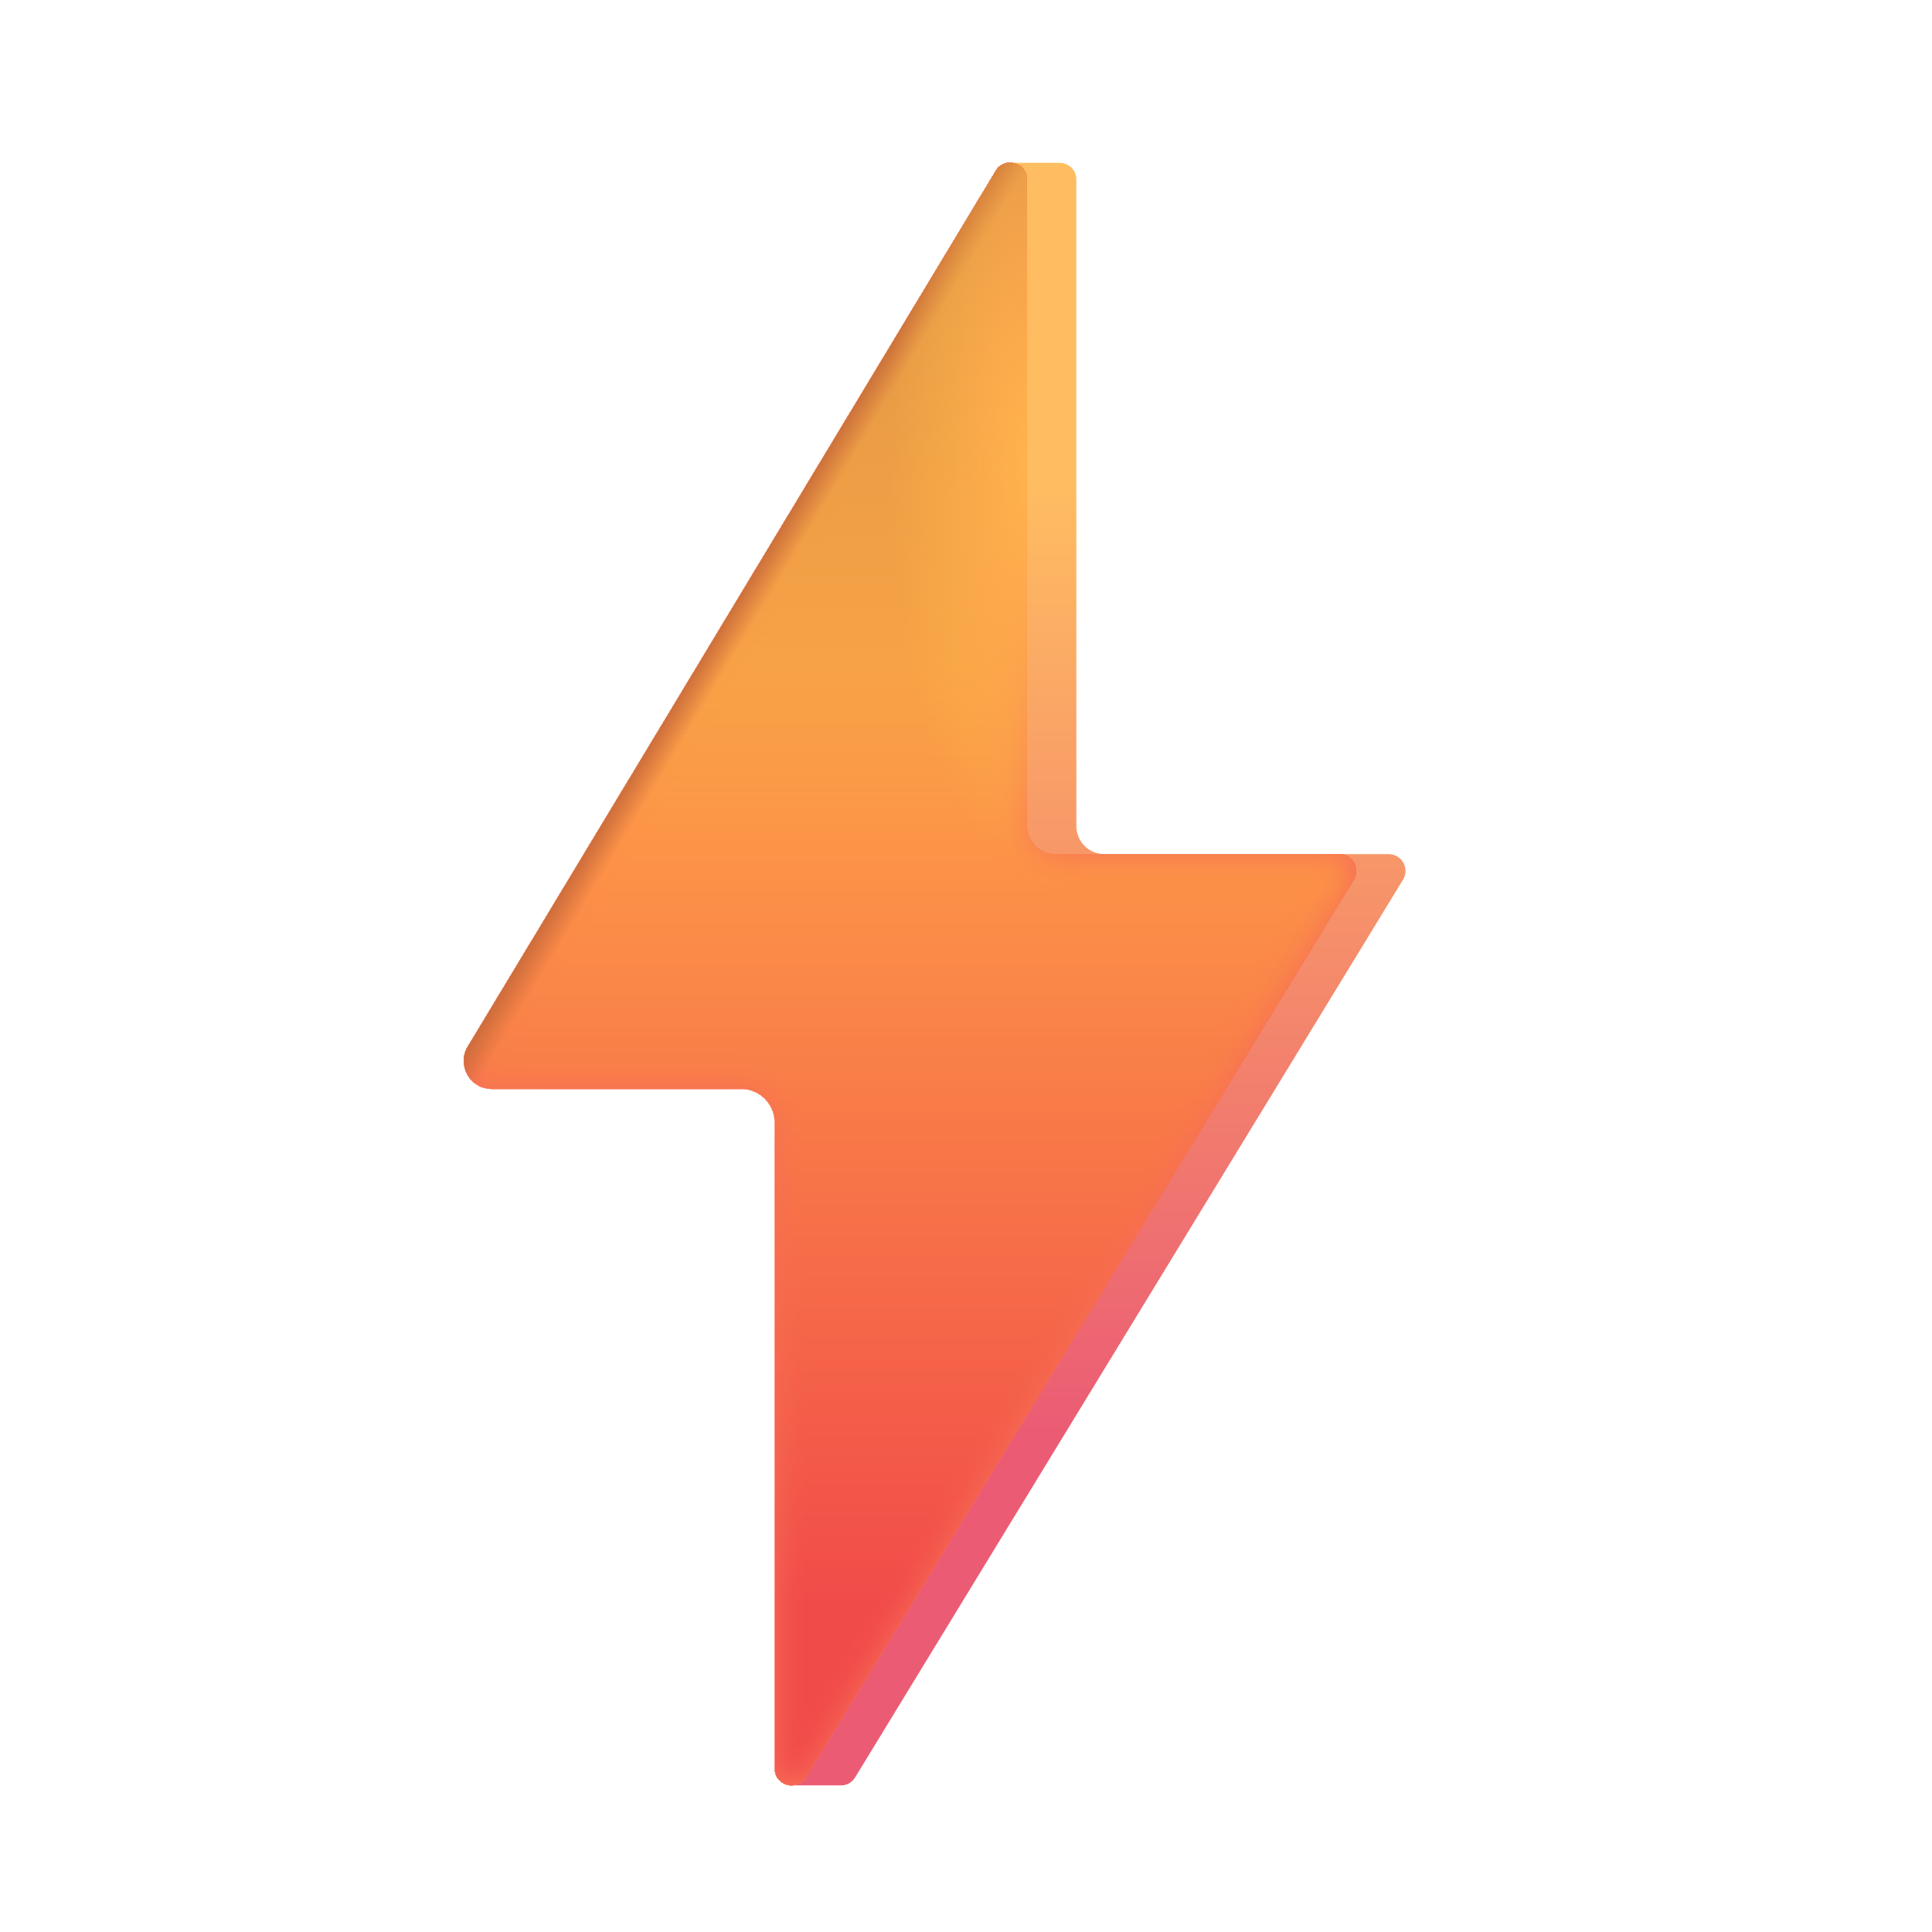
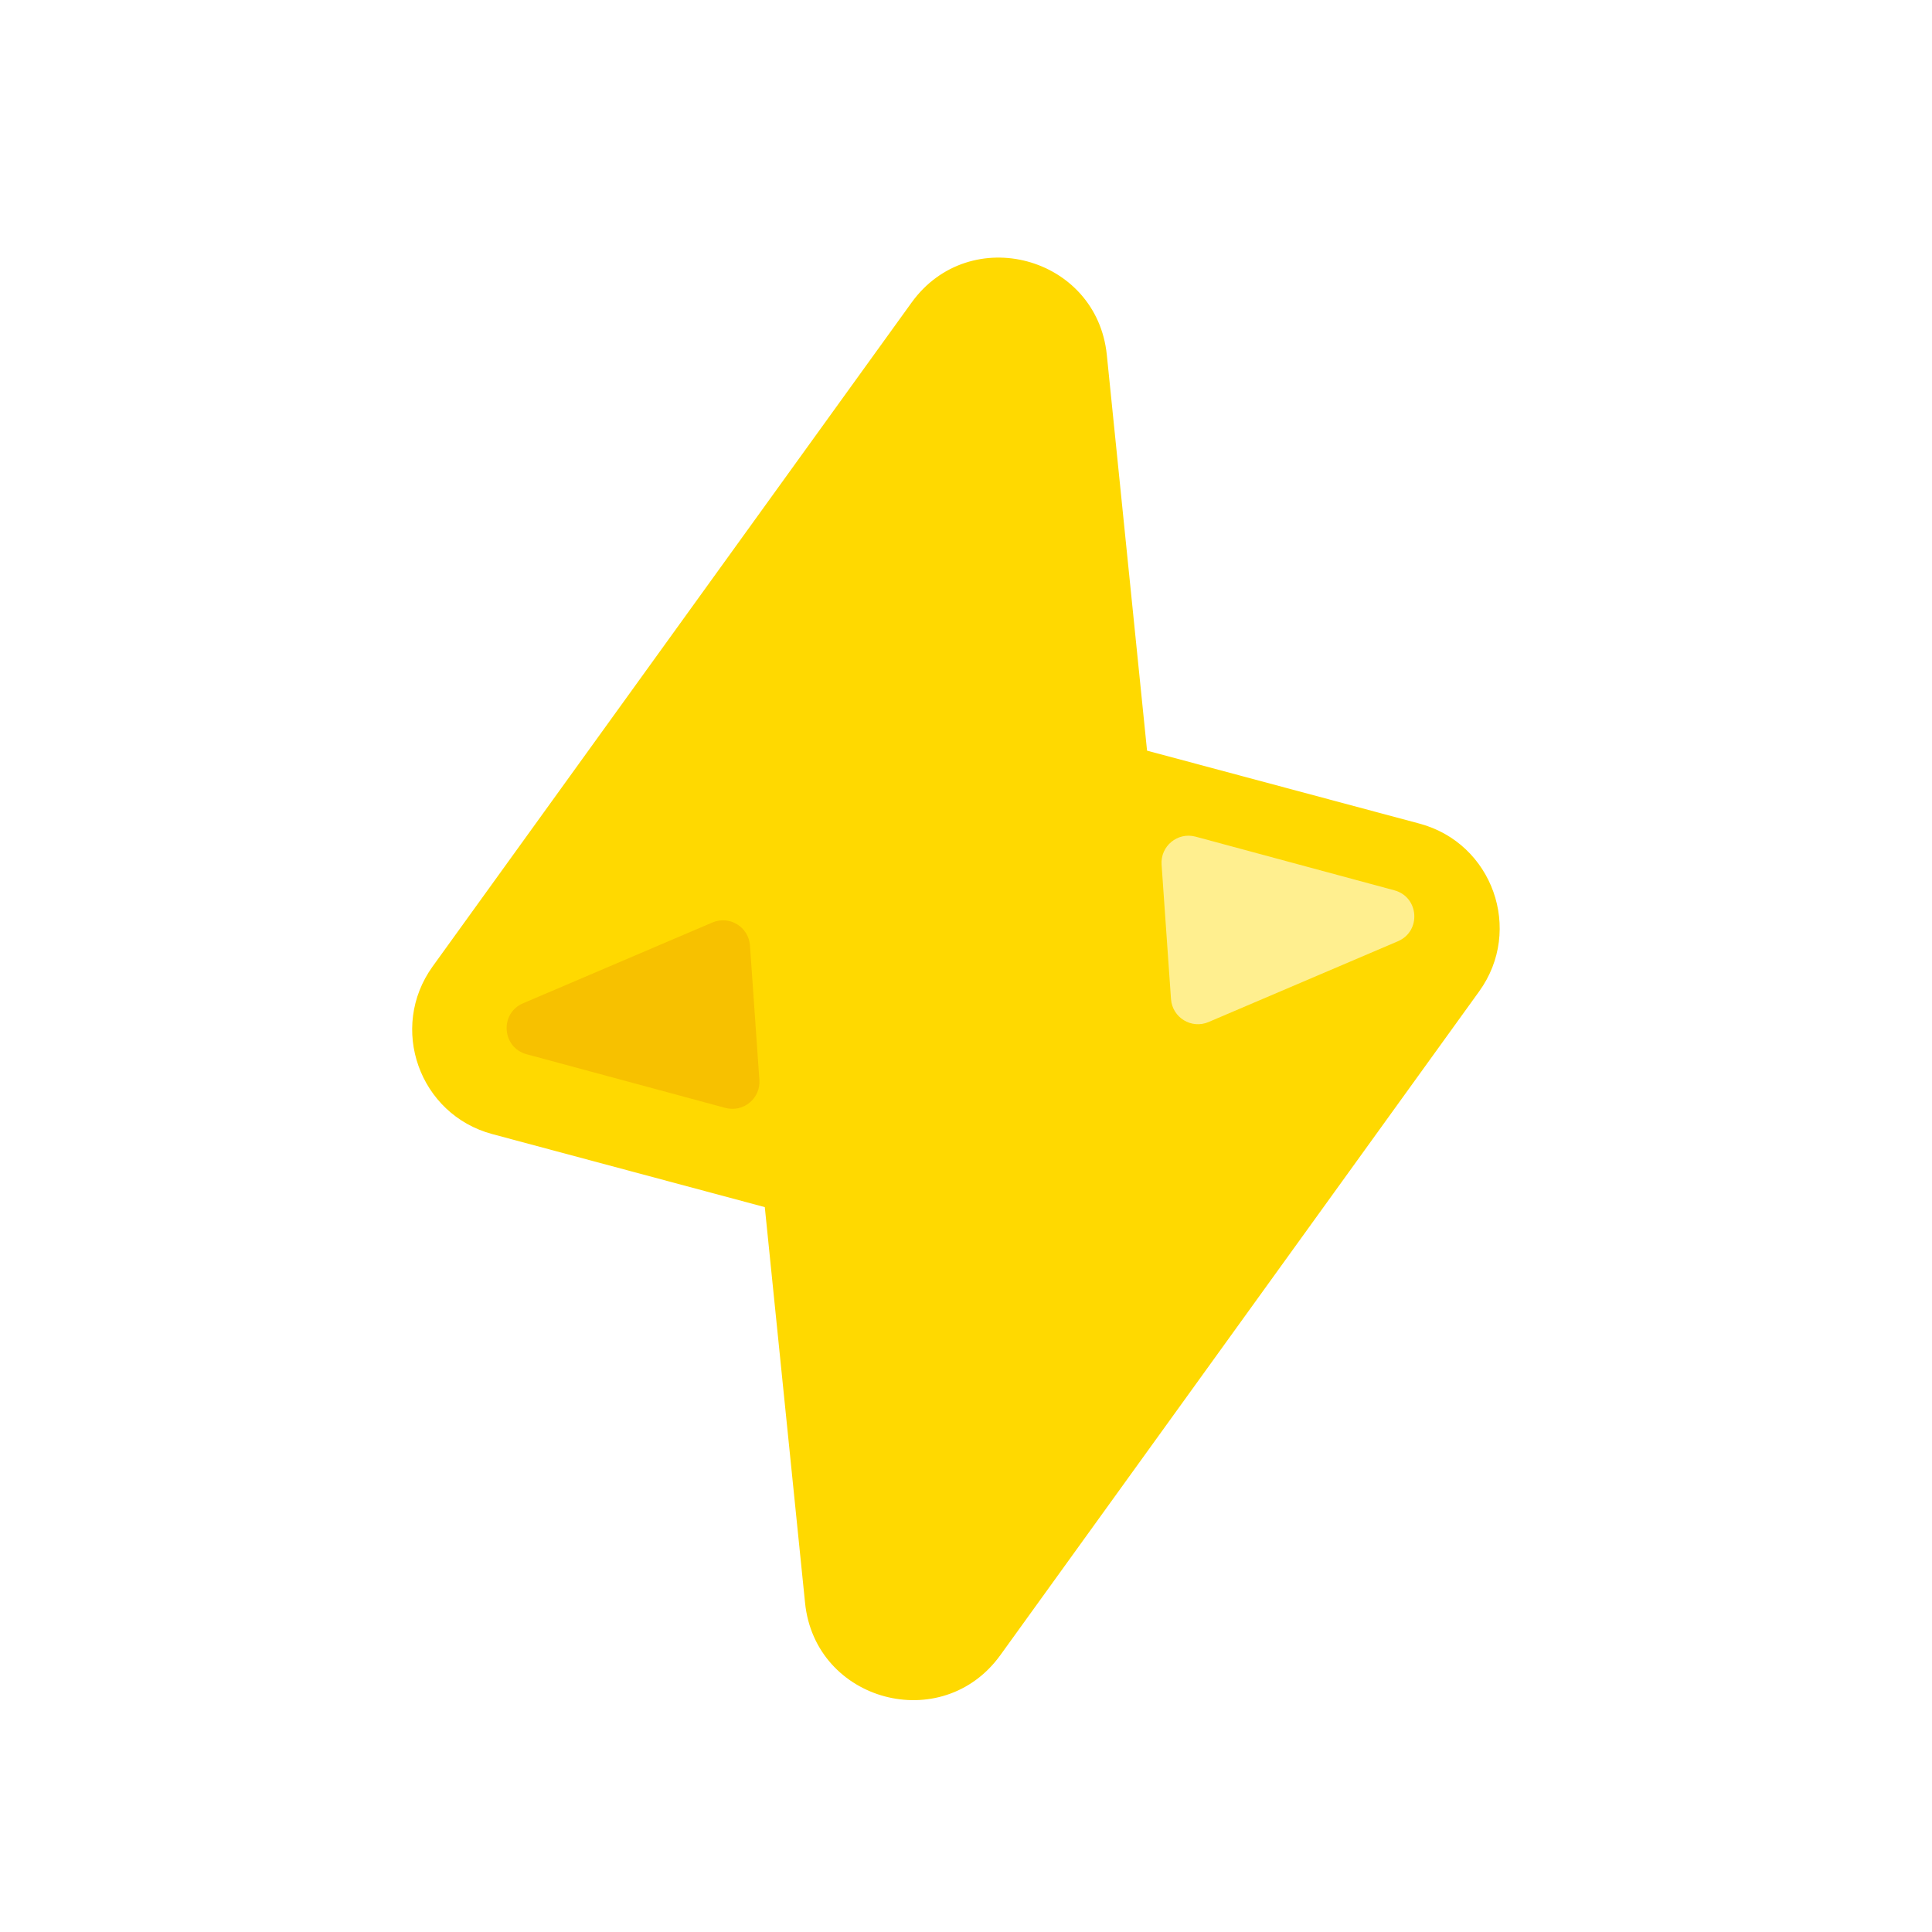
- <svg xmlns="http://www.w3.org/2000/svg" fill="none" height="32" viewBox="0 0 32 32" width="32">
-   <filter id="a" color-interpolation-filters="sRGB" filterUnits="userSpaceOnUse" height="26.875" width="14.78" x="7.682" y="2.696">
-     <feFlood flood-opacity="0" result="BackgroundImageFix" />
-     <feBlend in="SourceGraphic" in2="BackgroundImageFix" mode="normal" result="shape" />
-     <feColorMatrix in="SourceAlpha" result="hardAlpha" type="matrix" values="0 0 0 0 0 0 0 0 0 0 0 0 0 0 0 0 0 0 127 0" />
-     <feOffset />
-     <feGaussianBlur stdDeviation=".25" />
-     <feComposite in2="hardAlpha" k2="-1" k3="1" operator="arithmetic" />
-     <feColorMatrix type="matrix" values="0 0 0 0 0.969 0 0 0 0 0.431 0 0 0 0 0.337 0 0 0 1 0" />
-     <feBlend in2="shape" mode="normal" result="effect1_innerShadow_18_15539" />
-   </filter>
-   <linearGradient id="b" gradientUnits="userSpaceOnUse" x1="18.407" x2="18.407" y1="7.966" y2="23.712">
-     <stop offset="0" stop-color="#ffbd61" />
-     <stop offset="1" stop-color="#eb5c74" />
-   </linearGradient>
-   <linearGradient id="c" gradientUnits="userSpaceOnUse" x1="15.072" x2="15.072" y1="11.05" y2="26.586">
-     <stop offset="0" stop-color="#ffa547" />
-     <stop offset="1" stop-color="#f14b49" />
-   </linearGradient>
-   <linearGradient id="d" gradientUnits="userSpaceOnUse" x1="15.072" x2="15.072" y1="2.696" y2="13.761">
-     <stop offset="0" stop-color="#df9844" />
-     <stop offset="1" stop-color="#df9844" stop-opacity="0" />
-   </linearGradient>
-   <radialGradient id="e" cx="0" cy="0" gradientTransform="matrix(0 6.45595 -1.40857 0 17.0992 7.9239)" gradientUnits="userSpaceOnUse" r="1">
-     <stop offset="0" stop-color="#fe9052" />
-     <stop offset="1" stop-color="#fe9052" stop-opacity="0" />
-   </radialGradient>
-   <linearGradient id="f" gradientUnits="userSpaceOnUse" x1="13.063" x2="13.493" y1="8.372" y2="8.63">
-     <stop offset="0" stop-color="#c76c38" />
-     <stop offset="1" stop-color="#c76c38" stop-opacity="0" />
-   </linearGradient>
-   <radialGradient id="g" cx="0" cy="0" gradientTransform="matrix(0 6.6875 -2.4375 0 17.157 7.71616)" gradientUnits="userSpaceOnUse" r="1">
-     <stop offset="0" stop-color="#ffb54b" />
-     <stop offset="1" stop-color="#ffb54b" stop-opacity="0" />
-   </radialGradient>
-   <path d="m16.724 3.803-8.157 13.529c-.187.309.036.704.398.704l4.127 0c.308 0 .557.249.557.557v8.637h-.491v2.341h.752c.095.007.194-.034.255-.134l9.073-14.866c.113-.186-.02-.424-.238-.424h-4.708c-.257 0-.464-.208-.464-.464v-10.708c0-.165-.127-.269-.262-.278l-.842-.001z" fill="url(#b)" />
-   <g filter="url(#a)">
-     <path d="m16.493 2.831-8.743 14.501c-.187.309.036.704.398.704h4.127c.308 0 .557.249.557.557v10.699c0 .281.37.385.516.145l9.073-14.866c.113-.186-.02-.424-.238-.424h-4.709c-.256 0-.464-.208-.464-.464v-10.708c0-.282-.371-.386-.517-.144z" fill="url(#c)" />
-   </g>
-   <path d="m16.493 2.831-8.743 14.501c-.187.309.036.704.398.704h4.127c.308 0 .557.249.557.557v10.699c0 .281.37.385.516.145l9.073-14.866c.113-.186-.02-.424-.238-.424h-4.709c-.256 0-.464-.208-.464-.464v-10.708c0-.282-.371-.386-.517-.144z" fill="url(#d)" />
-   <path d="m16.493 2.831-8.743 14.501c-.187.309.036.704.398.704h4.127c.308 0 .557.249.557.557v10.699c0 .281.37.385.516.145l9.073-14.866c.113-.186-.02-.424-.238-.424h-4.709c-.256 0-.464-.208-.464-.464v-10.708c0-.282-.371-.386-.517-.144z" fill="url(#e)" />
-   <path d="m16.493 2.831-8.743 14.501c-.187.309.036.704.398.704h4.127c.308 0 .557.249.557.557v10.699c0 .281.37.385.516.145l9.073-14.866c.113-.186-.02-.424-.238-.424h-4.709c-.256 0-.464-.208-.464-.464v-10.708c0-.282-.371-.386-.517-.144z" fill="url(#f)" />
-   <path d="m16.493 2.831-8.743 14.501c-.187.309.036.704.398.704h4.127c.308 0 .557.249.557.557v10.699c0 .281.37.385.516.145l9.073-14.866c.113-.186-.02-.424-.238-.424h-4.709c-.256 0-.464-.208-.464-.464v-10.708c0-.282-.371-.386-.517-.144z" fill="url(#g)" />
+ <svg xmlns="http://www.w3.org/2000/svg" width="56" height="56" viewBox="0 0 56 56" fill="none">
+   <path fill-rule="evenodd" clip-rule="evenodd" d="M32.082 10.288C31.79 7.42 28.108 6.433 26.422 8.771L12.541 28.012C11.258 29.792 12.152 32.306 14.272 32.873L22.168 34.989L23.335 46.459C23.626 49.327 27.308 50.313 28.995 47.976L42.875 28.735C44.159 26.955 43.264 24.441 41.145 23.873L33.248 21.758L32.082 10.288Z" fill="#FFD900" />
+   <path d="M15.265 30.558C14.547 30.364 14.477 29.372 15.161 29.081L20.649 26.739C21.145 26.528 21.701 26.868 21.738 27.405L22.011 31.302C22.049 31.839 21.545 32.253 21.025 32.113L15.265 30.558Z" fill="#F7C100" />
+   <path d="M40.416 25.806C41.134 26 41.203 26.991 40.519 27.283L35.031 29.624C34.536 29.836 33.98 29.496 33.942 28.958L33.669 25.062C33.632 24.524 34.135 24.11 34.655 24.251L40.416 25.806Z" fill="#FFEF8F" />
</svg>
